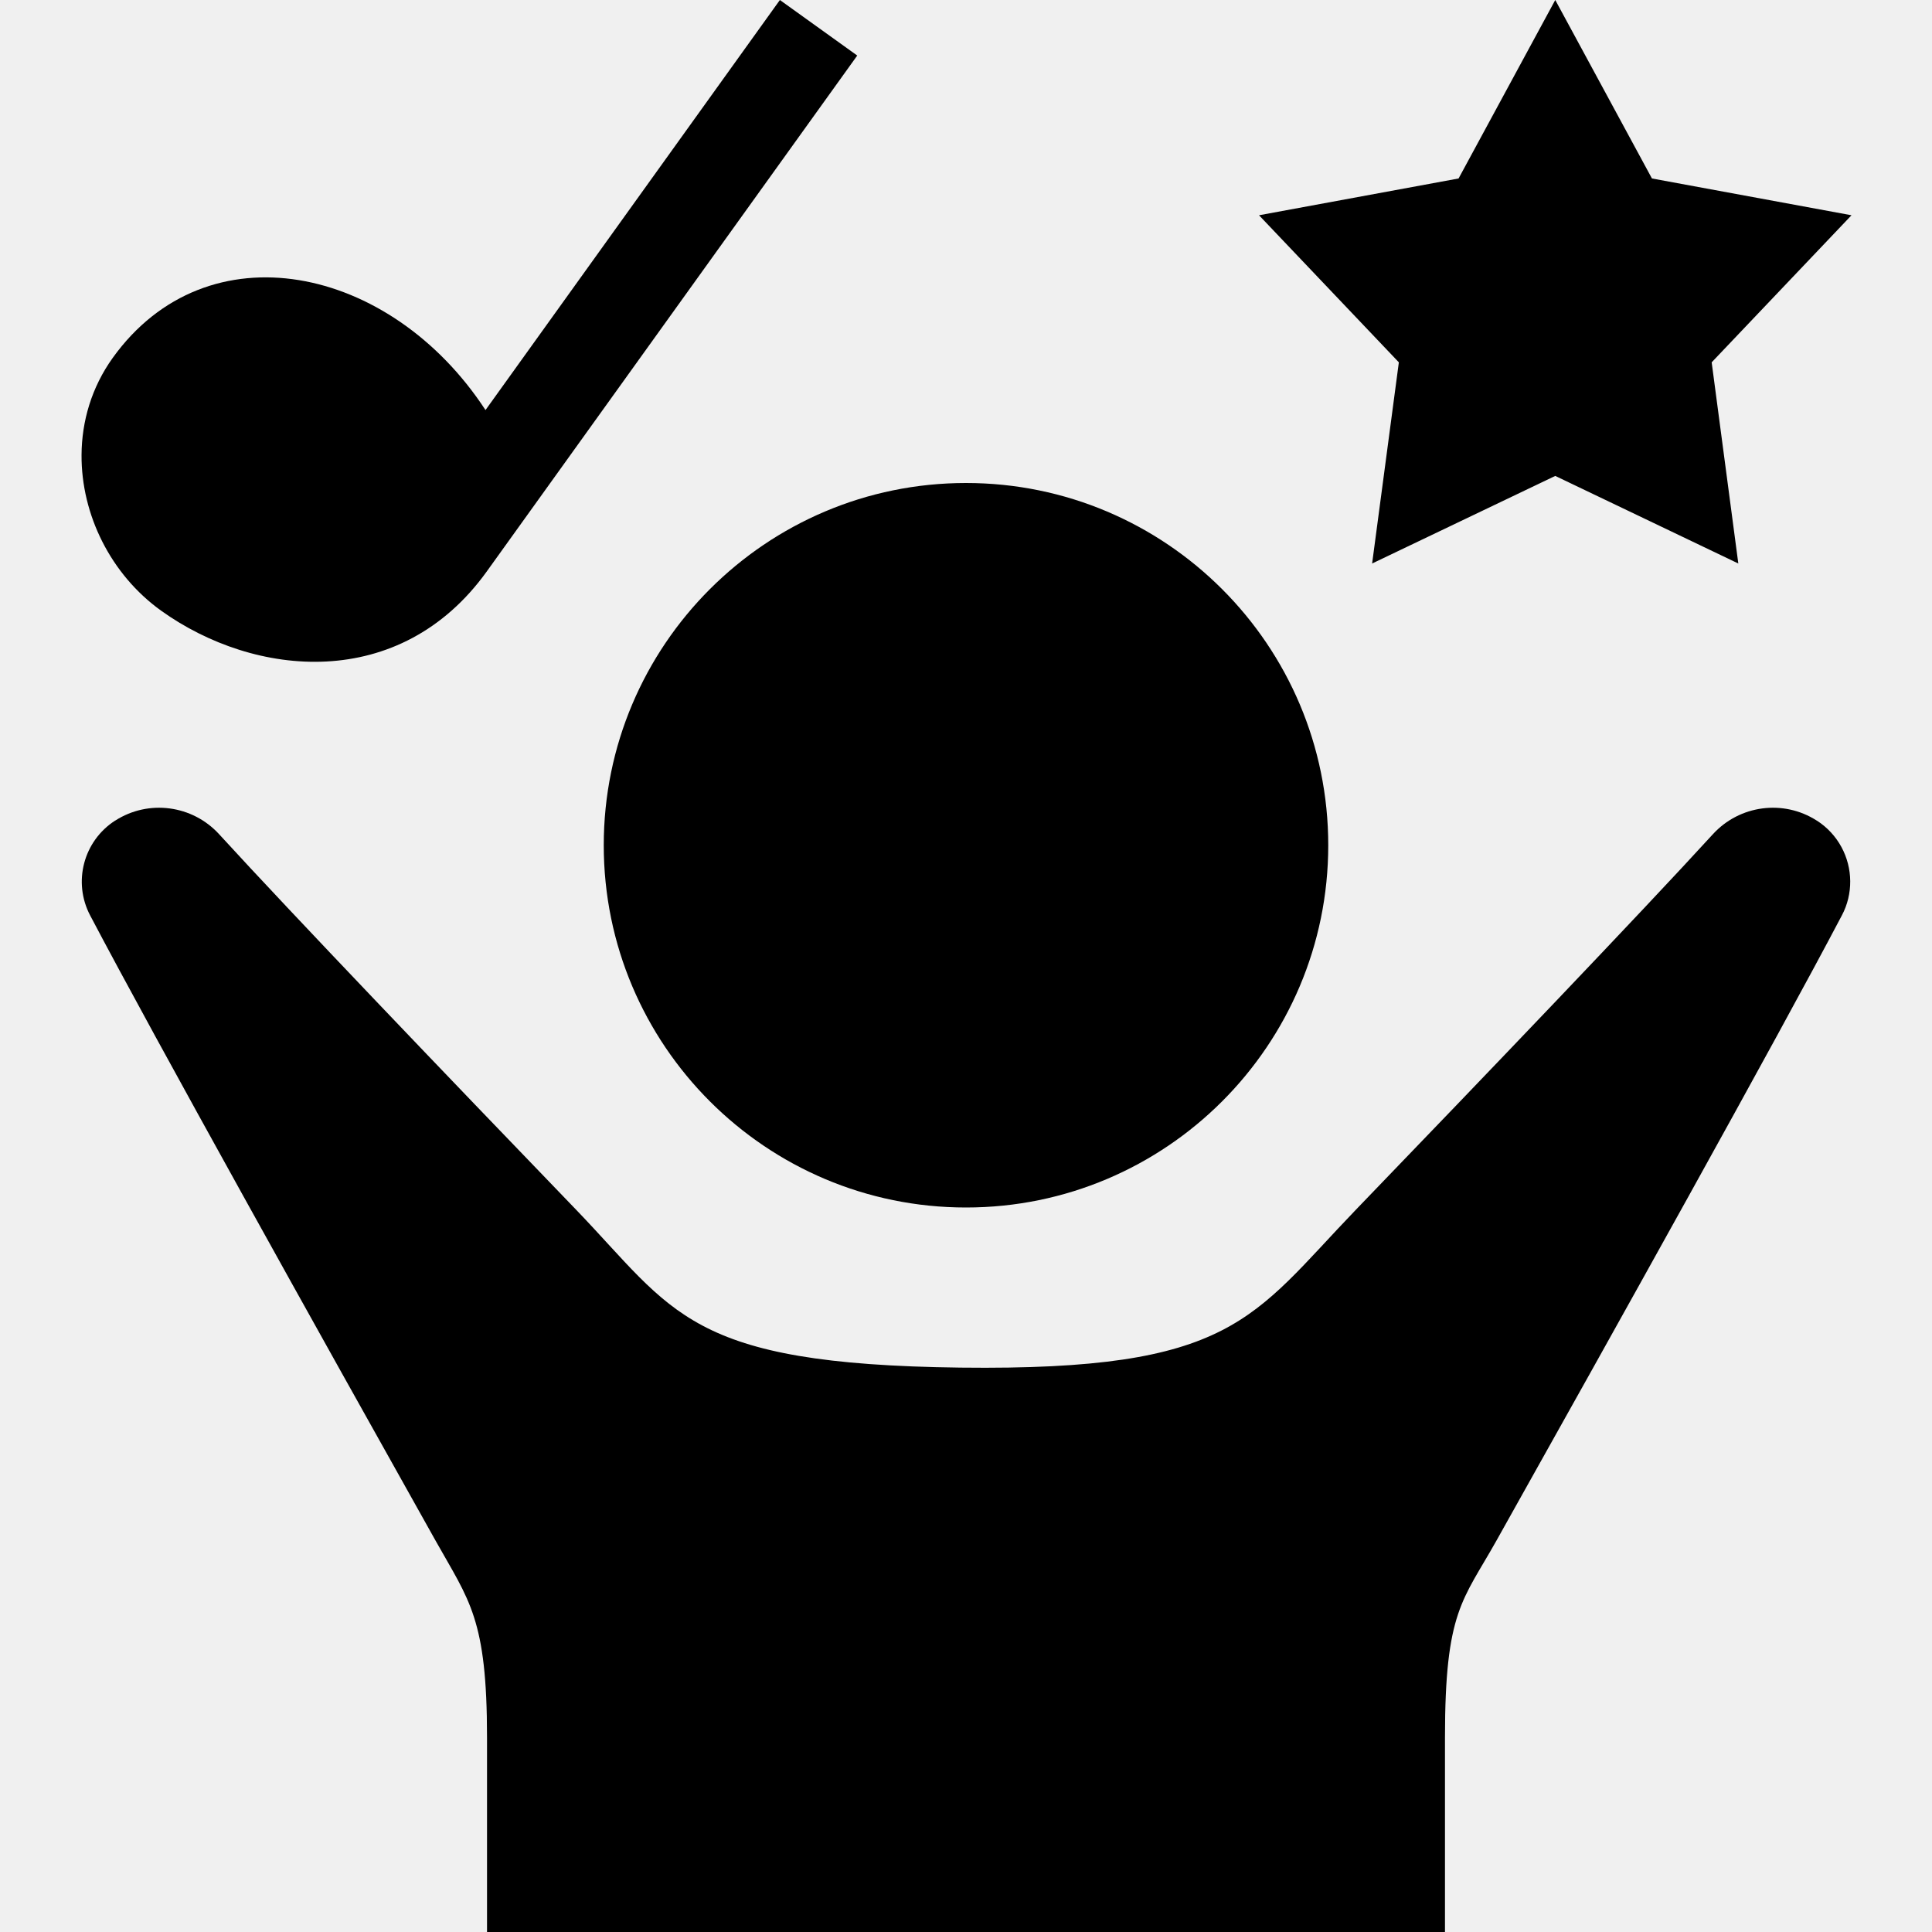
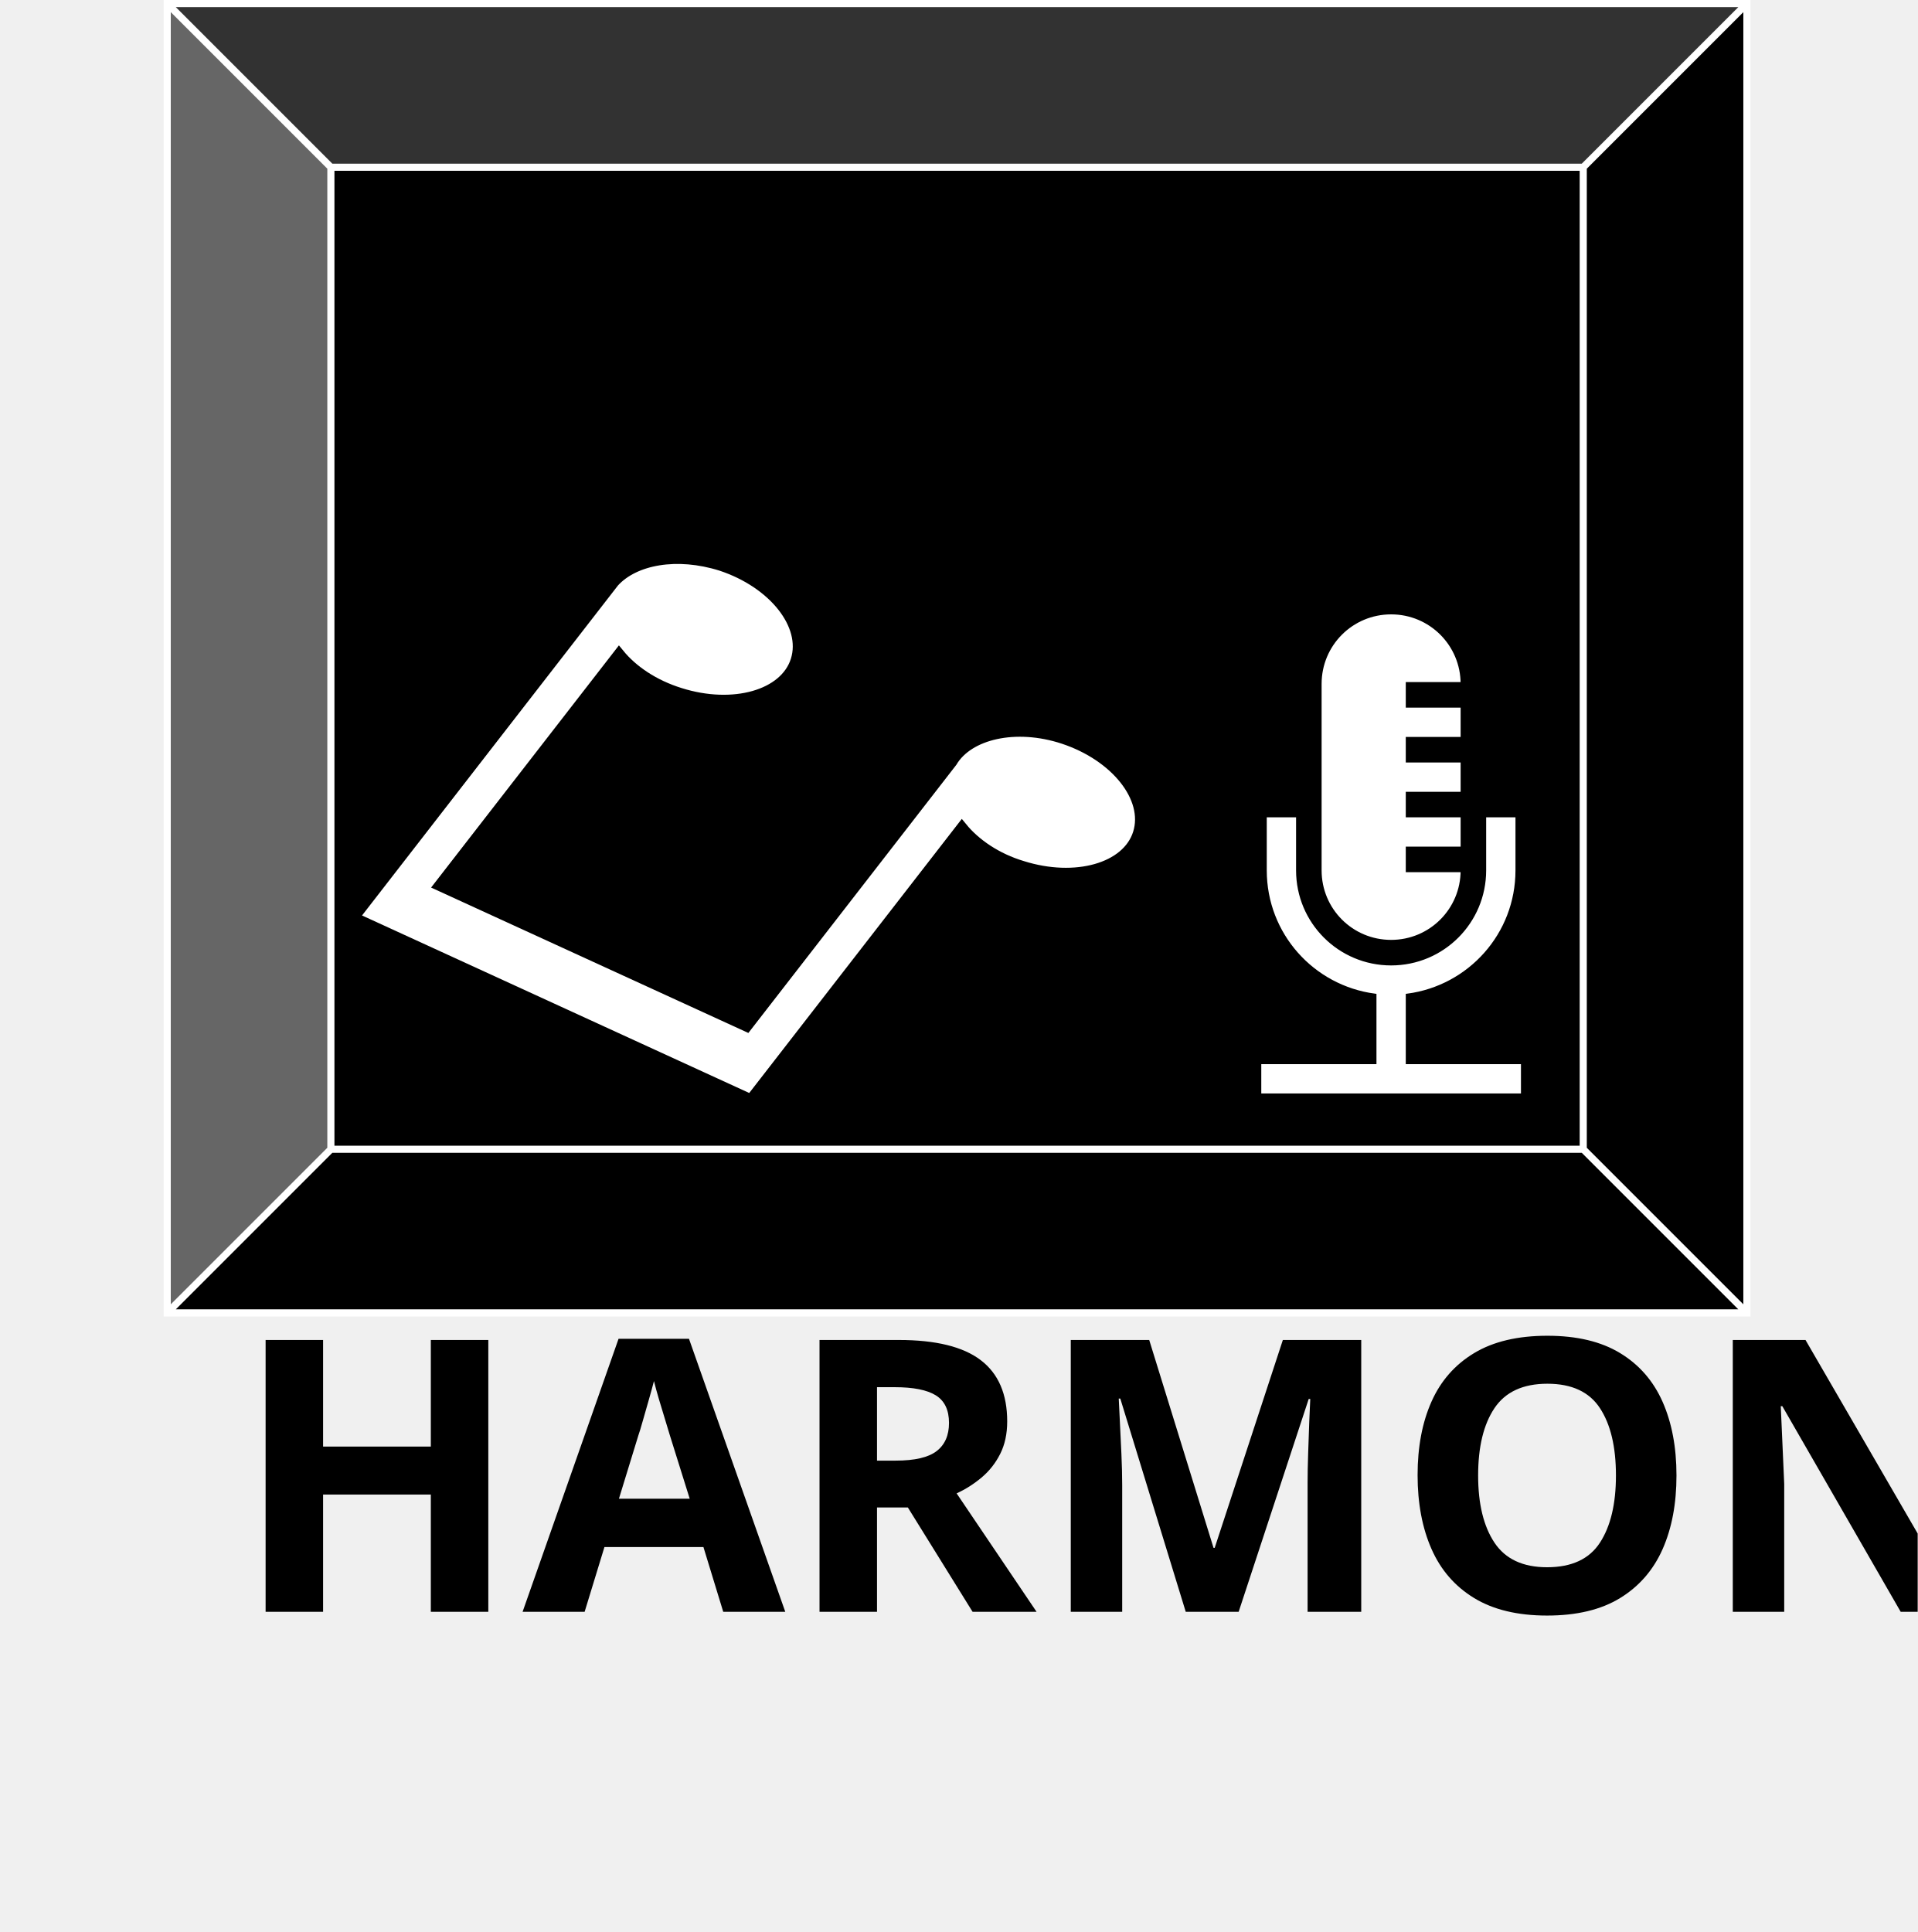
- <svg xmlns="http://www.w3.org/2000/svg" width="24" height="24" fill-rule="evenodd" clip-rule="evenodd">
-   <path d="M17.95 24h-11.9v-2.416c0-1.478-.22-1.698-.639-2.445-1.447-2.581-3.478-6.221-4.291-7.767-.218-.414-.083-.925.31-1.178h.001c.414-.266.959-.194 1.291.169.909.994 2.806 2.975 4.435 4.665 1.221 1.269 1.383 1.92 4.775 1.961 3.391.041 3.615-.614 4.911-1.961 1.629-1.69 3.526-3.671 4.435-4.665.332-.363.877-.435 1.291-.169h.001c.264.17.412.456.414.752.001.144-.032.291-.104.426-.813 1.546-2.844 5.186-4.291 7.767-.419.747-.639.873-.639 2.445v2.416zm-5.95-18c2.484 0 4.5 2.016 4.5 4.5s-2.016 4.5-4.5 4.5-4.5-2.016-4.5-4.5 2.016-4.5 4.5-4.5zm-1.351-5.31l-.961-.69-3.657 5.094c-1.18-1.806-3.457-2.283-4.631-.648-.262.366-.385.786-.387 1.207-.004.741.363 1.483.987 1.932 1.164.835 2.968 1.013 4.046-.485l4.603-6.41zm8.671-.69l1.201 2.217 2.479.457-1.737 1.827.331 2.499-2.274-1.088-2.275 1.088.332-2.499-1.737-1.827 2.479-.457 1.201-2.217z" />
+ <svg xmlns="http://www.w3.org/2000/svg" width="539" height="543" overflow="hidden">
+   <defs>
+     <clipPath id="clip0">
+       <path d="M278 98 817 98 817 641 278 641Z" fill-rule="evenodd" clip-rule="evenodd" />
+     </clipPath>
+     <clipPath id="clip1">
+       <path d="M510.547 491.979 339.396 359.229 472.146 188.078 643.297 320.828Z" fill-rule="evenodd" clip-rule="evenodd" />
+     </clipPath>
+     <clipPath id="clip2">
+       <path d="M510.547 491.979 339.396 359.229 472.146 188.078 643.297 320.828Z" fill-rule="evenodd" clip-rule="evenodd" />
+     </clipPath>
+     <clipPath id="clip3">
+       <path d="M510.547 491.979 339.396 359.229 472.146 188.078 643.297 320.828Z" fill-rule="evenodd" clip-rule="evenodd" />
+     </clipPath>
+     <clipPath id="clip4">
+       <path d="M595 264 743 264 743 412 595 412Z" fill-rule="evenodd" clip-rule="evenodd" />
+     </clipPath>
+     <clipPath id="clip5">
+       <path d="M595 264 743 264 743 412 595 412Z" fill-rule="evenodd" clip-rule="evenodd" />
+     </clipPath>
+     <clipPath id="clip6">
+       <path d="M595 264 743 264 743 412 595 412Z" fill-rule="evenodd" clip-rule="evenodd" />
+     </clipPath>
+   </defs>
+   <g clip-path="url(#clip0)" transform="translate(-278 -98)">
+     <text font-family="Tw Cen MT,Tw Cen MT_MSFontService,sans-serif" font-weight="800" font-stretch="condensed" font-size="107" transform="translate(343.031 551)">HARMONI</text>
+     <rect x="371" y="145" width="352" height="276" />
+     <path d="M325 99 769 99 723 145 371 145Z" fill="#323232" fill-rule="evenodd" />
+     <path d="M325 467 371 421 723 421 769 467Z" fill-rule="evenodd" />
+     <path d="M325 99 371 145 371 421 325 467Z" fill="#666666" fill-rule="evenodd" />
+     <path d="M769 99 769 467 723 421 723 145Z" fill-rule="evenodd" />
+     <path d="M325 99 769 99 769 467 325 467ZM371 145 723 145 723 421 371 421ZM325 99 371 145M325 467 371 421M769 99 723 145M769 467 723 421" stroke="#FFFFFF" stroke-width="2" stroke-miterlimit="8" fill="none" fill-rule="evenodd" />
+     <g clip-path="url(#clip1)">
+       <g clip-path="url(#clip2)">
+         <g clip-path="url(#clip3)">
+           <path d="M377.405 355.874 489.042 407.055 548.365 330.572C552.17 335.237 558.152 339.306 565.338 341.453 580.245 346.162 594.844 342.066 597.937 332.188 601.031 322.309 591.655 310.468 576.886 305.581 563.463 301.166 550.189 304.29 545.55 312.113L487.886 386.457 401.516 346.877 451.988 281.804C455.794 286.469 461.775 290.537 469.14 292.823 484.047 297.532 498.645 293.436 501.739 283.558 504.833 273.679 495.457 261.838 480.688 256.95 468.295 253.049 456.345 255.202 450.556 261.562L450.556 261.562 377.405 355.874Z" stroke="#000000" stroke-width="3.008" fill="#FFFFFF" />
+         </g>
+       </g>
+     </g>
+     <g clip-path="url(#clip4)">
+       <g clip-path="url(#clip5)">
+         <g clip-path="url(#clip6)">
+           <path d="M673.625 396.583 673.625 377.775C691.046 375.462 704.458 360.663 704.458 342.625L704.458 327.208 695.208 327.208 695.208 342.625C695.208 357.117 683.492 368.833 669 368.833 654.508 368.833 642.792 357.117 642.792 342.625L642.792 327.208 633.542 327.208 633.542 342.625C633.542 360.663 646.954 375.462 664.375 377.775L664.375 396.583 632 396.583 632 405.833 706 405.833 706 396.583 673.625 396.583Z" stroke="#000000" stroke-width="1.012" fill="#FFFFFF" />
+           <path d="M669 362.667C680.1 362.667 689.042 353.725 689.042 342.625L673.625 342.625 673.625 336.458 689.042 336.458 689.042 327.208 673.625 327.208 673.625 321.042 689.042 321.042 689.042 311.792 673.625 311.792 673.625 305.625 689.042 305.625 689.042 296.375 673.625 296.375 673.625 290.208 689.042 290.208C689.042 279.108 680.1 270.167 669 270.167 657.9 270.167 648.958 279.108 648.958 290.208L648.958 342.625C648.958 353.725 657.9 362.667 669 362.667Z" stroke="#000000" stroke-width="1.012" fill="#FFFFFF" />
+         </g>
+       </g>
+     </g>
+   </g>
</svg>
